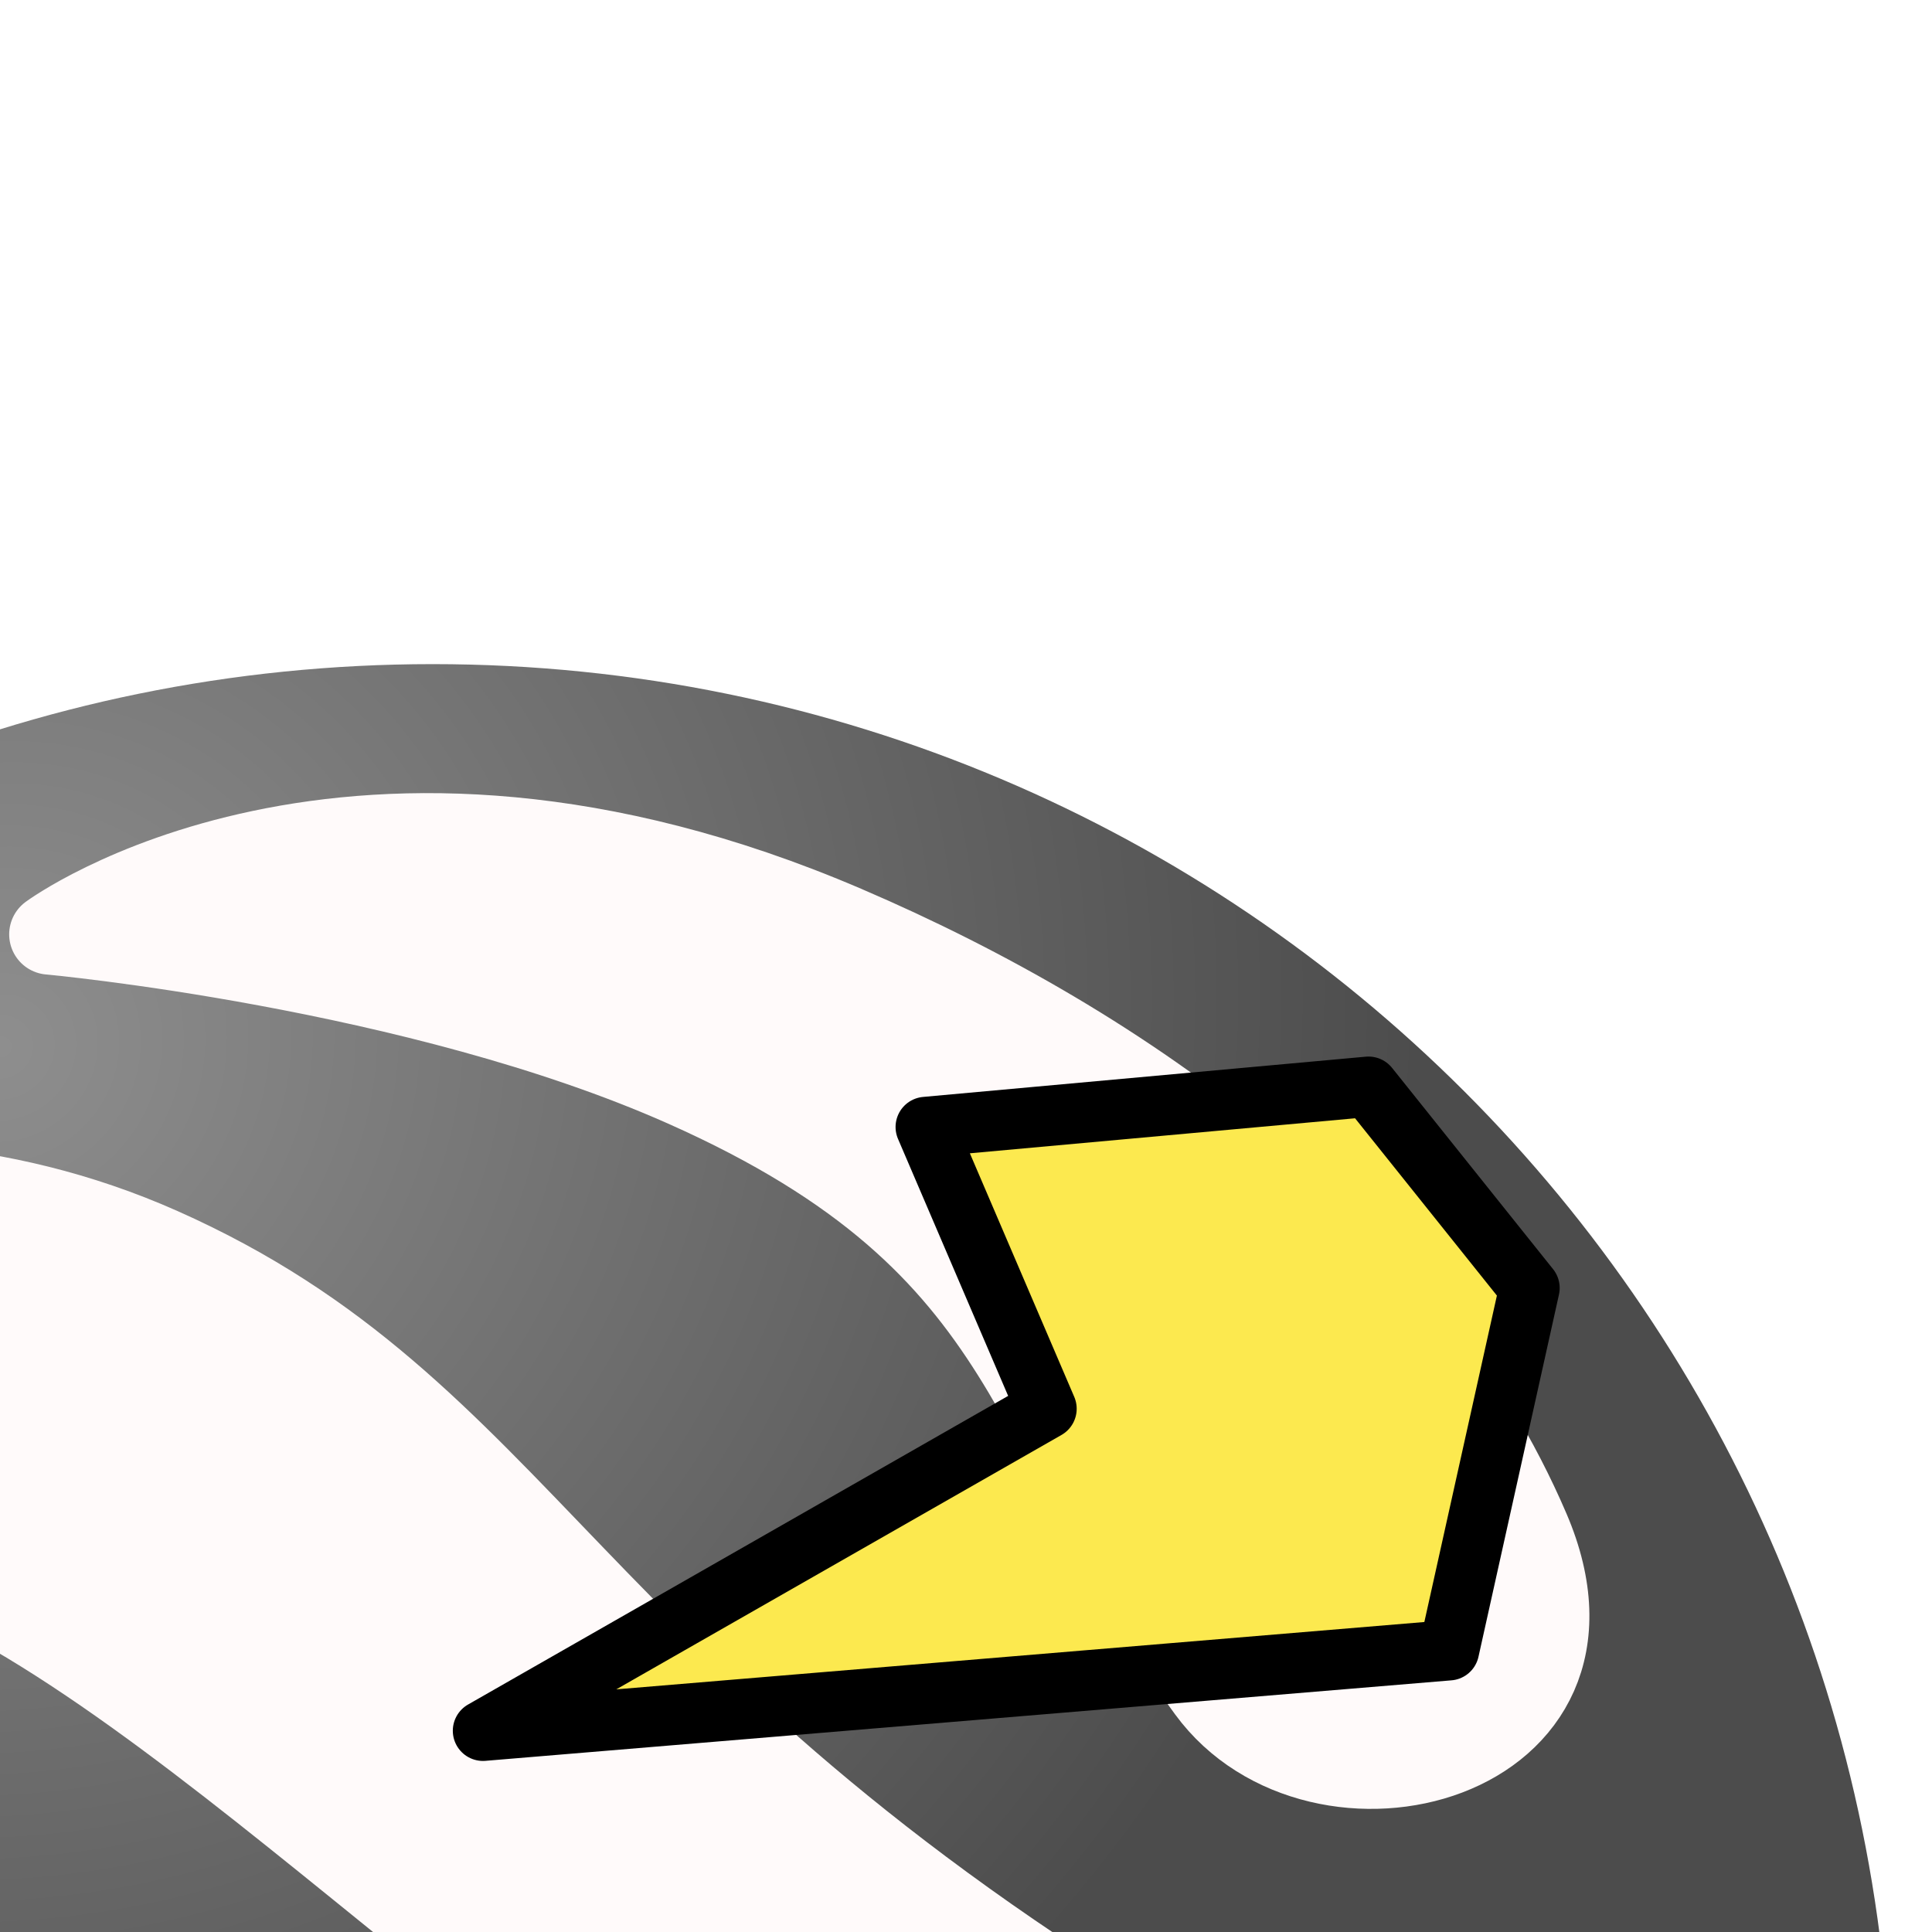
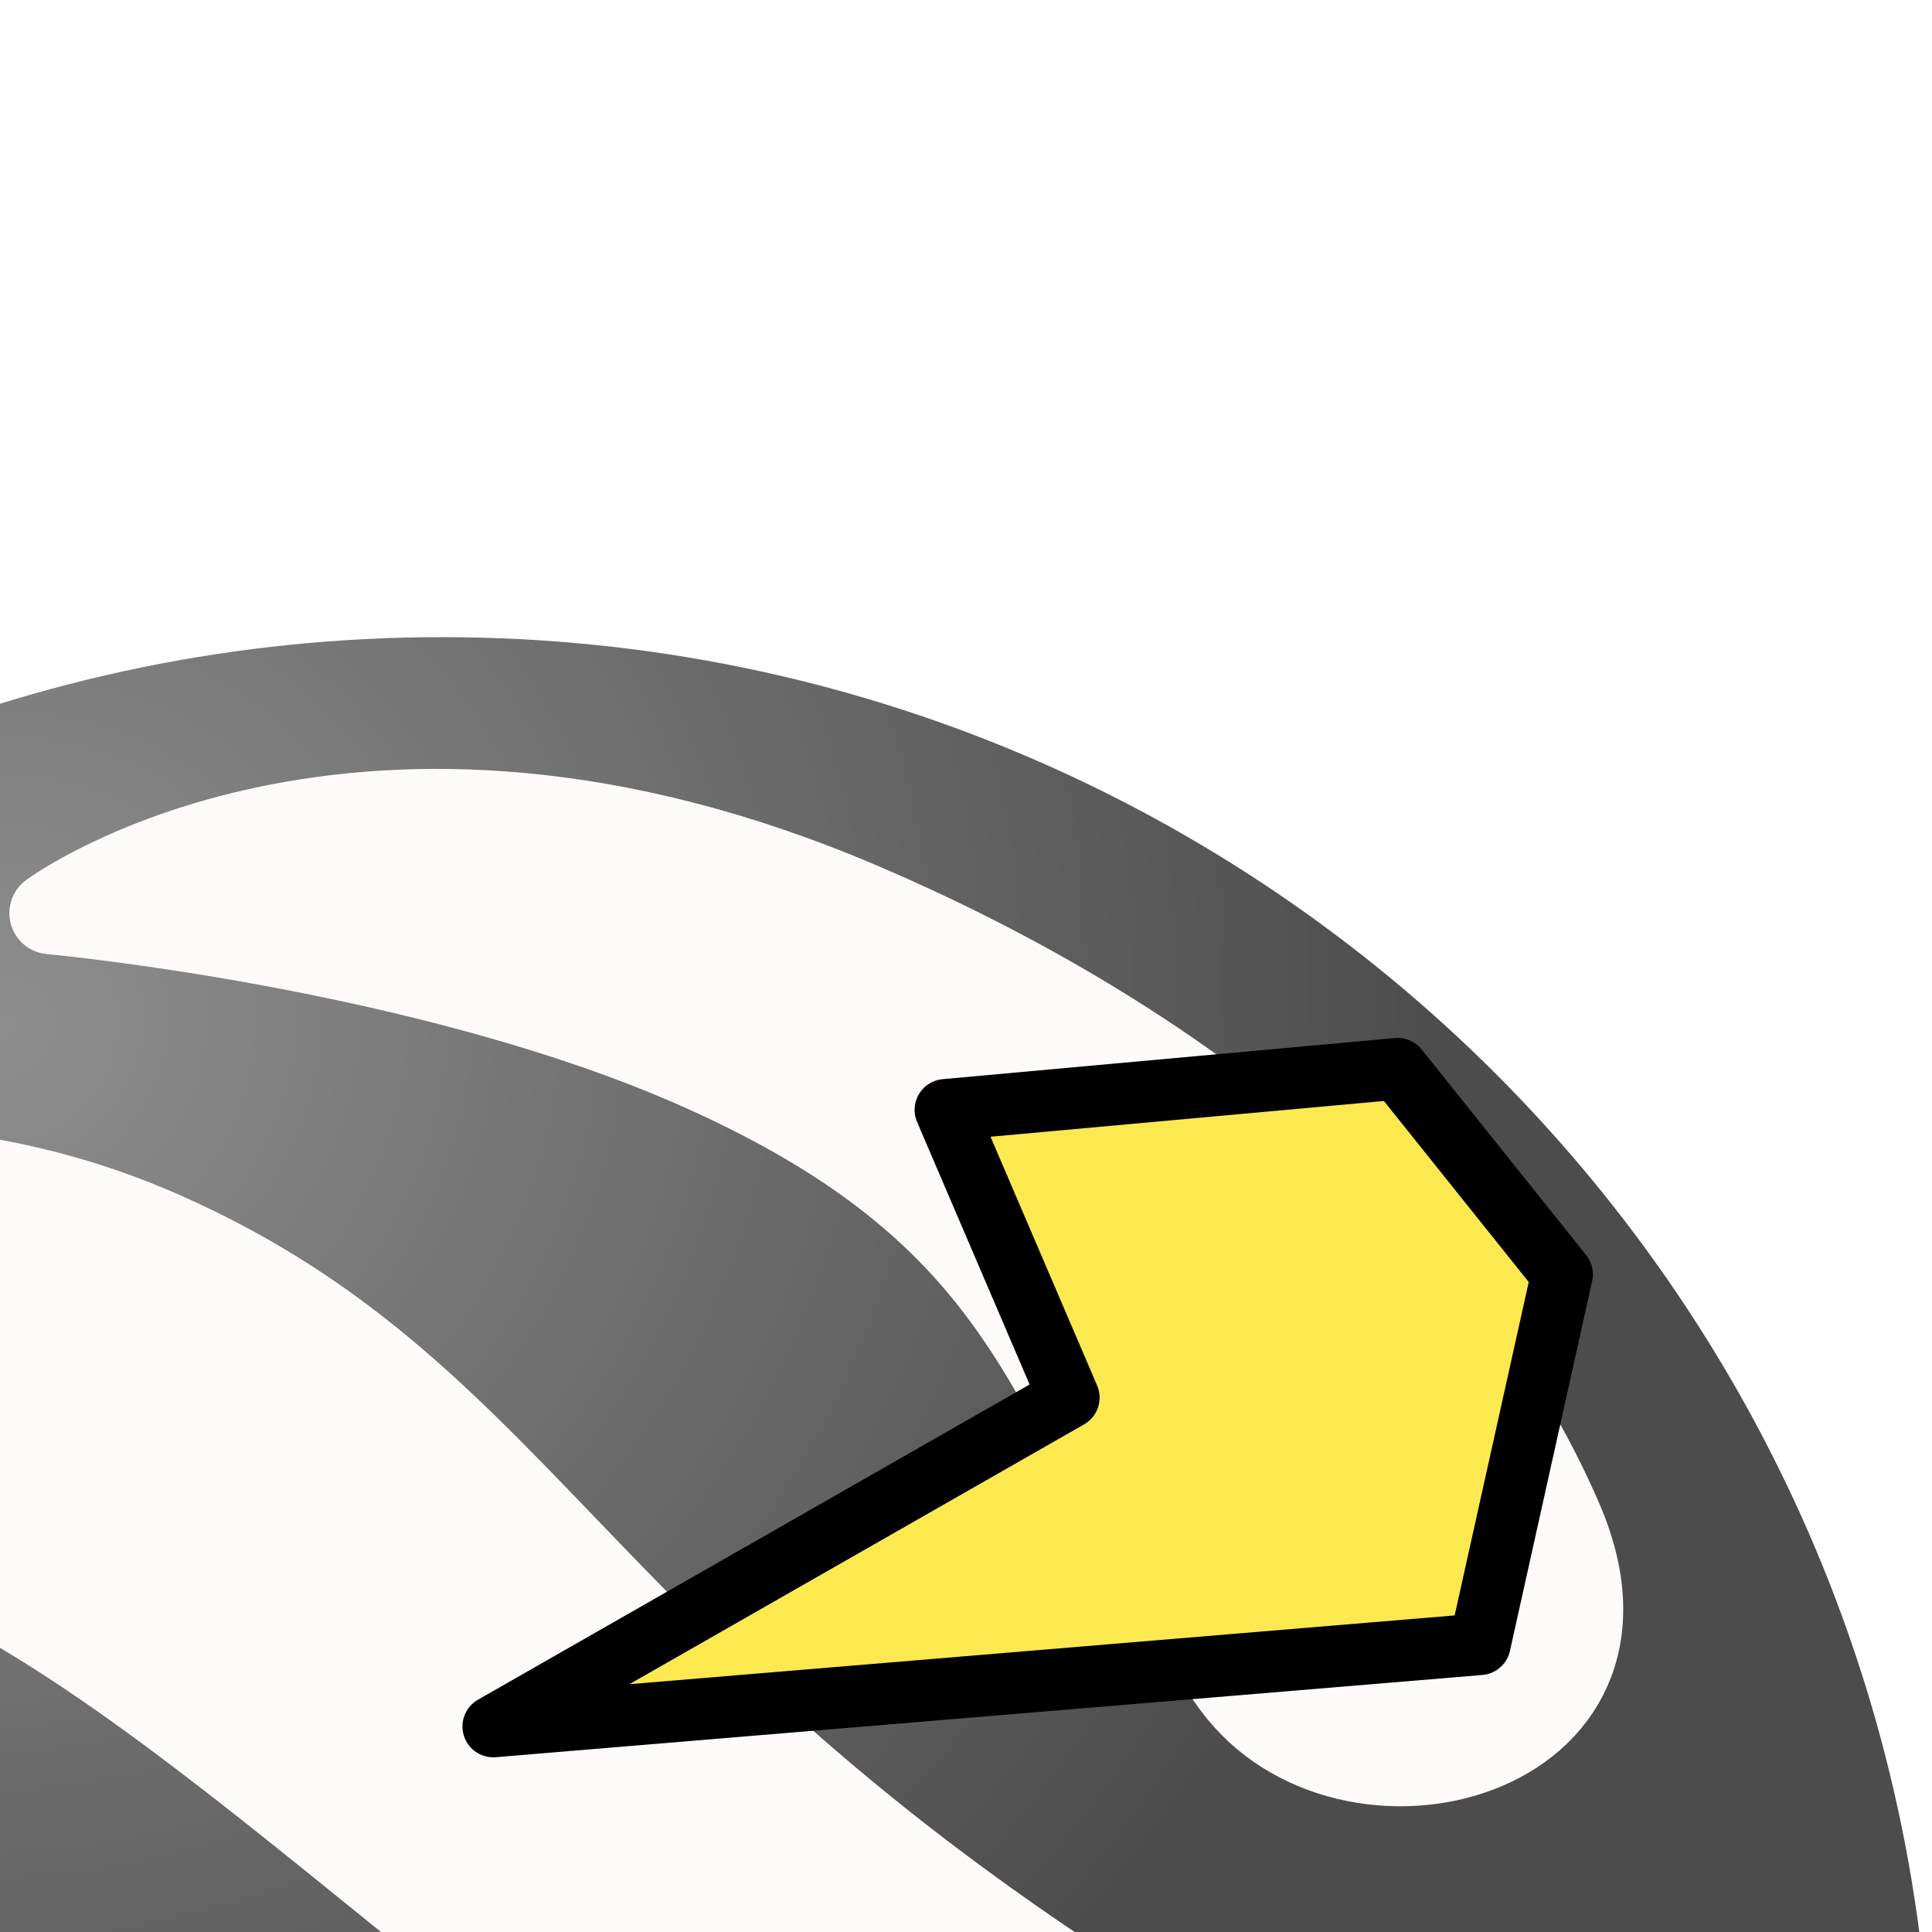
- <svg xmlns="http://www.w3.org/2000/svg" xmlns:xlink="http://www.w3.org/1999/xlink" style="display:inline" version="1.1" id="svg5692" height="24" width="24">
-   <defs id="defs5694">
-     <linearGradient id="linearGradient4297">
-       <stop style="stop-color:#8e8e8e;stop-opacity:1;" offset="0" id="stop4299" />
-       <stop style="stop-color:#4c4c4c;stop-opacity:1;" offset="1" id="stop4301" />
-     </linearGradient>
-     <linearGradient id="linearGradient3657">
-       <stop style="stop-color:#fce94f;stop-opacity:1;" offset="0" id="stop3659" />
-       <stop style="stop-color:#e7ce04;stop-opacity:1;" offset="1" id="stop3661" />
-     </linearGradient>
-     <linearGradient id="linearGradient2877">
-       <stop style="stop-color:#edd400;stop-opacity:1;" offset="0" id="stop2879" />
-       <stop style="stop-color:#c2ad00;stop-opacity:1;" offset="1" id="stop2881" />
-     </linearGradient>
-     <linearGradient id="linearGradient4042">
-       <stop style="stop-color:#f2d6a9;stop-opacity:1;" offset="0" id="stop4044" />
-       <stop style="stop-color:#e9b96e;stop-opacity:1;" offset="1" id="stop4046" />
-     </linearGradient>
-     <linearGradient id="linearGradient2843">
-       <stop style="stop-color:#eeeeec;stop-opacity:1;" offset="0" id="stop2845" />
-       <stop style="stop-color:#c8c8c2;stop-opacity:1;" offset="1" id="stop2847" />
-     </linearGradient>
-     <linearGradient id="linearGradient2835">
-       <stop style="stop-color:#ccf2a6;stop-opacity:1;" offset="0" id="stop2837" />
-       <stop style="stop-color:#8ae234;stop-opacity:1;" offset="1" id="stop2839" />
-     </linearGradient>
-     <radialGradient xlink:href="#linearGradient4042" id="radialGradient4048" cx="0.5" cy="17.838" fx="0.5" fy="17.838" r="6.159" gradientTransform="matrix(0.8118545,0.9742254,-1.105248,0.9210397,19.80998,-0.4170292)" gradientUnits="userSpaceOnUse" />
-     <radialGradient xlink:href="#linearGradient4042-2" id="radialGradient4048-2" cx="8.577" cy="3.866" fx="8.577" fy="3.866" r="6.159" gradientTransform="matrix(0.8118545,1.136596,-1.170727,0.8362331,20.06315,-1.481798)" gradientUnits="userSpaceOnUse" />
-     <linearGradient id="linearGradient4042-2">
-       <stop style="stop-color:#f2d6a9;stop-opacity:1;" offset="0" id="stop4044-8" />
-       <stop style="stop-color:#e9b96e;stop-opacity:1;" offset="1" id="stop4046-4" />
-     </linearGradient>
-     <radialGradient r="6.159" fy="17.838" fx="0.5" cy="17.838" cx="0.5" gradientTransform="matrix(0.8118545,0.9742254,-1.105248,0.9210397,19.80998,-8.417029)" gradientUnits="userSpaceOnUse" id="radialGradient4067" xlink:href="#linearGradient4042-2" />
-     <radialGradient xlink:href="#linearGradient4042-2" id="radialGradient4094" gradientUnits="userSpaceOnUse" gradientTransform="matrix(0.8118545,1.136596,-1.170727,0.8362331,20.06315,-1.481798)" cx="8.577" cy="3.866" fx="8.577" fy="3.866" r="6.159" />
-     <radialGradient xlink:href="#linearGradient4042-2" id="radialGradient4097" gradientUnits="userSpaceOnUse" gradientTransform="matrix(0.8118545,1.136596,-1.170727,0.8362331,20.06315,-1.481798)" cx="8.577" cy="3.866" fx="8.577" fy="3.866" r="6.159" />
-     <radialGradient xlink:href="#linearGradient4042-2" id="radialGradient4100" gradientUnits="userSpaceOnUse" gradientTransform="matrix(0.8118545,1.136596,-1.170727,0.8362331,20.06315,-1.481798)" cx="8.577" cy="3.866" fx="8.577" fy="3.866" r="6.159" />
-     <radialGradient xlink:href="#linearGradient4042-2" id="radialGradient4103" gradientUnits="userSpaceOnUse" gradientTransform="matrix(0.8118545,1.136596,-1.170727,0.8362331,20.06315,-1.481798)" cx="8.577" cy="3.866" fx="8.577" fy="3.866" r="6.159" />
-     <radialGradient xlink:href="#linearGradient4042" id="radialGradient4106" gradientUnits="userSpaceOnUse" gradientTransform="matrix(0.8118545,0.9742254,-1.105248,0.9210397,19.80998,-0.4170292)" cx="0.5" cy="17.838" fx="0.5" fy="17.838" r="6.159" />
-     <radialGradient xlink:href="#linearGradient4042" id="radialGradient4109" gradientUnits="userSpaceOnUse" gradientTransform="matrix(0.8118545,0.9742254,-1.105248,0.9210397,19.80998,-0.4170292)" cx="0.5" cy="17.838" fx="0.5" fy="17.838" r="6.159" />
-     <radialGradient xlink:href="#linearGradient4042" id="radialGradient4112" gradientUnits="userSpaceOnUse" gradientTransform="matrix(0.8118545,0.9742254,-1.105248,0.9210397,19.80998,-0.4170292)" cx="0.5" cy="17.838" fx="0.5" fy="17.838" r="6.159" />
-     <radialGradient xlink:href="#linearGradient4042" id="radialGradient4115" gradientUnits="userSpaceOnUse" gradientTransform="matrix(0.8118545,0.9742254,-1.105248,0.9210397,19.80998,-0.4170292)" cx="0.5" cy="17.838" fx="0.5" fy="17.838" r="6.159" />
-     <radialGradient xlink:href="#linearGradient4042" id="radialGradient4118" gradientUnits="userSpaceOnUse" gradientTransform="matrix(0.8118545,0.9742254,-1.105248,0.9210397,19.80998,-0.4170292)" cx="0.5" cy="17.838" fx="0.5" fy="17.838" r="6.159" />
-     <linearGradient xlink:href="#linearGradient3657" id="linearGradient3663" x1="10.5" y1="10.5" x2="13.5" y2="18.5" gradientUnits="userSpaceOnUse" />
-     <linearGradient xlink:href="#linearGradient3657" id="linearGradient3669" gradientUnits="userSpaceOnUse" x1="10.5" y1="10.5" x2="13.5" y2="18.5" gradientTransform="translate(0,-3)" />
-     <linearGradient y2="20" x2="10" y1="20" x1="2" gradientUnits="userSpaceOnUse" id="linearGradient4708" xlink:href="#linearGradient4661" />
-     <linearGradient id="linearGradient4661">
-       <stop id="stop4663" offset="0" style="stop-color:#969696;stop-opacity:1;" />
-       <stop id="stop4665" offset="1" style="stop-color:#969696;stop-opacity:0.266;" />
-     </linearGradient>
-     <linearGradient gradientUnits="userSpaceOnUse" y2="5" x2="4" y1="9" x1="10" id="linearGradient4697" xlink:href="#linearGradient4691" />
-     <linearGradient id="linearGradient4691">
-       <stop id="stop4693" offset="0" style="stop-color:#bebebe;stop-opacity:1;" />
-       <stop id="stop4695" offset="1" style="stop-color:#d7d7d7;stop-opacity:1;" />
-     </linearGradient>
-     <linearGradient id="linearGradient4691-5">
-       <stop id="stop4693-1" offset="0" style="stop-color:#5a8c5a;stop-opacity:1;" />
-       <stop id="stop4695-3" offset="1" style="stop-color:#9dc09d;stop-opacity:1;" />
-     </linearGradient>
-     <linearGradient y2="5" x2="4" y1="9" x1="10" gradientTransform="matrix(1.494345,0,0,1.513819,-1.382545,-1.770728)" gradientUnits="userSpaceOnUse" id="linearGradient3079" xlink:href="#linearGradient4691-5" />
-     <linearGradient gradientTransform="translate(0,8)" y2="21" x2="23" y1="15" x1="23" gradientUnits="userSpaceOnUse" id="linearGradient5188" xlink:href="#linearGradient4137" />
-     <linearGradient id="linearGradient4137">
-       <stop id="stop4139" offset="0" style="stop-color:#555753;stop-opacity:1;" />
-       <stop id="stop4141" offset="1" style="stop-color:#555753;stop-opacity:0;" />
-     </linearGradient>
-     <linearGradient y2="21" x2="23" y1="15" x1="23" gradientTransform="translate(-33,0)" gradientUnits="userSpaceOnUse" id="linearGradient3111" xlink:href="#linearGradient4137" />
-     <radialGradient xlink:href="#linearGradient4297" id="radialGradient4303" cx="0.801" cy="10.805" fx="0.801" fy="10.805" r="16.179" gradientUnits="userSpaceOnUse" gradientTransform="matrix(0.4757174,0.7664336,-0.8027622,0.4982689,8.696827,7.564438)" />
-   </defs>
-   <g id="layer1" style="display:inline">
-     <path style="color:#000000;fill:url(#radialGradient4303);fill-opacity:1;fill-rule:evenodd;stroke:none;stroke-width:1.358;marker:none;visibility:visible;display:inline;overflow:visible;enable-background:new" id="path3506" d="m 20.5,25 a 15.5,15.5 0 1 1 -31,0 15.5,15.5 0 1 1 31,0 z" transform="matrix(1.169355,0,0,1.169355,-0.4717744,-2.858871)" />
-     <path style="fill:#fffafa;stroke:#fffafa;stroke-width:1px;stroke-linecap:round;stroke-linejoin:round;stroke-opacity:1" d="m 0.614,11.607 c 0,0 3.721,-2.75 9.886,-0.107 3.5,1.5 7,4 8.5,7.5 1.246,2.907 -2.614,3.893 -4,2 C 12.692,17.85 13,15.5 8.5,13.5 5.174,12.022 0.614,11.607 0.614,11.607 z" id="path3508" />
-     <path style="color:#000000;fill:#fffafa;fill-opacity:1;fill-rule:nonzero;stroke:#fffafa;stroke-width:1px;stroke-linecap:round;stroke-linejoin:round;stroke-miterlimit:4;stroke-opacity:1;stroke-dasharray:none;stroke-dashoffset:0;marker:none;visibility:visible;display:inline;overflow:visible;enable-background:accumulate" d="m -6,15.5 c 0,0 3.913,-1.816 8,0 4.5,2 5,5.5 12.5,10 2.876,1.726 7,3.5 7,3.5 L 21,32 C 21,32 13.5,29.5 9.5,27 4.914,24.134 0.5,19 -3,19 c -3.5,0 -7,3.5 -7,3.5 z" id="path4278" />
-   </g>
-   <g id="layer2">
-     <path style="fill:#fce94f;fill-opacity:1;stroke:#000000;stroke-width:0.75;stroke-linecap:butt;stroke-linejoin:round;stroke-opacity:1" d="m 13,17.5 -7,4 12,-1 1,-4.5 -2,-2.5 -5.5,0.5 z" id="path18453" />
+ <svg xmlns="http://www.w3.org/2000/svg" height="24" width="24">
+   <radialGradient id="a" cx=".801" cy="10.805" gradientTransform="matrix(.4757174 .7664336 -.8027622 .4982689 8.696827 7.564439)" gradientUnits="userSpaceOnUse" r="16.179">
+     <stop offset="0" stop-color="#8e8e8e" />
+     <stop offset="1" stop-color="#4c4c4c" />
+   </radialGradient>
+   <clipPath id="b">
+     <path d="m0.0 0h24v24h-24z" />
+   </clipPath>
+   <g clip-path="url(#b)" transform="matrix(1.021277 0 0 1.021277 0 -.510641)">
+     <circle cx="5" cy="25" fill="url(#a)" fill-rule="evenodd" r="15.5" transform="matrix(1.169355 0 0 1.169355 -.471774 -2.858871)" />
+     <g stroke-linejoin="round">
+       <path d="m.614 11.607s3.721-2.75 9.886-.107c3.5 1.5 7 4 8.5 7.5 1.246 2.907-2.614 3.893-4 2-2.308-3.15-2-5.5-6.5-7.5-3.326-1.478-7.886-1.893-7.886-1.893z" fill="#fffafa" stroke="#fffafa" stroke-linecap="round" />
+       <path d="m-6 15.5s3.913-1.816 8 0c4.5 2 5 5.5 12.5 10 2.876 1.726 7 3.5 7 3.5l-.5 3s-7.5-2.5-11.5-5c-4.586-2.866-9-8-12.5-8s-7 3.5-7 3.5z" fill="#fffafa" stroke="#fffafa" stroke-linecap="round" />
+       <path d="m13 17.5-7 4 12-1 1-4.5-2-2.5-5.5.5z" fill="#fce94f" stroke="#000" stroke-width=".75" />
+     </g>
  </g>
</svg>
